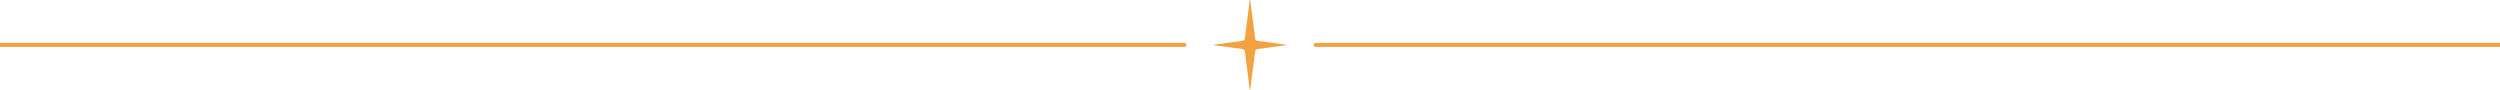
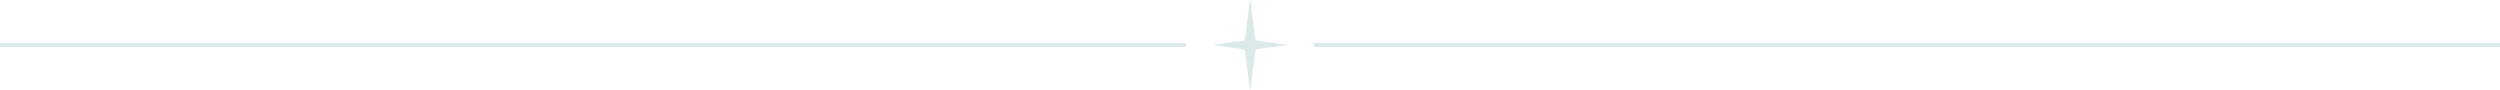
- <svg xmlns="http://www.w3.org/2000/svg" id="Layer_1" viewBox="0 0 1920 69.03">
+ <svg xmlns="http://www.w3.org/2000/svg" version="1.1" viewBox="0 0 1920 69">
  <defs>
    <style>
      .cls-1 {
-         fill: #f2a241;
+         fill: #dbe9e9;
      }
    </style>
  </defs>
-   <path class="cls-1" d="M987.56,34.72l-21.78,2.96c-.96.13-1.71.89-1.84,1.85l-3.74,29.32c-.03.24-.38.24-.41,0l-3.74-29.32c-.12-.96-.88-1.72-1.84-1.85l-21.78-2.96c-.24-.03-.24-.38,0-.41l21.78-2.96c.96-.13,1.71-.89,1.84-1.85l3.74-29.32c.03-.24.38-.24.41,0l3.74,29.32c.12.96.88,1.72,1.84,1.85l21.79,2.96c.24.03.24.38,0,.41Z" />
-   <path class="cls-1" d="M0,32.96h909.59c.84,0,1.51.68,1.51,1.51v.09c0,.84-.68,1.51-1.51,1.51H0v-3.12H0Z" />
-   <path class="cls-1" d="M1008.9,32.96h909.59c.84,0,1.51.68,1.51,1.51v.09c0,.84-.68,1.51-1.51,1.51h-909.59v-3.12h0Z" transform="translate(2928.9 69.03) rotate(-180)" />
+   <g>
+     <g id="Layer_1">
+       <path class="cls-1" d="M987.6,34.7l-21.8,3c-1,.1-1.7.9-1.8,1.8l-3.7,29.3c0,.2-.4.2-.4,0l-3.7-29.3c-.1-1-.9-1.7-1.8-1.8l-21.8-3c-.2,0-.2-.4,0-.4l21.8-3c1-.1,1.7-.9,1.8-1.9l3.7-29.3c0-.2.4-.2.4,0l3.7,29.3c.1,1,.9,1.7,1.8,1.9l21.8,3c.2,0,.2.4,0,.4h0Z" />
+       <path class="cls-1" d="M0,33h909.6c.8,0,1.5.7,1.5,1.5h0c0,.9-.7,1.6-1.5,1.6H0v-3.1h0Z" />
+       <path class="cls-1" d="M1920,36.1h-909.6c-.8,0-1.5-.7-1.5-1.5h0c0-.9.7-1.6,1.5-1.6h909.6v3.1h0Z" />
+     </g>
+   </g>
</svg>
